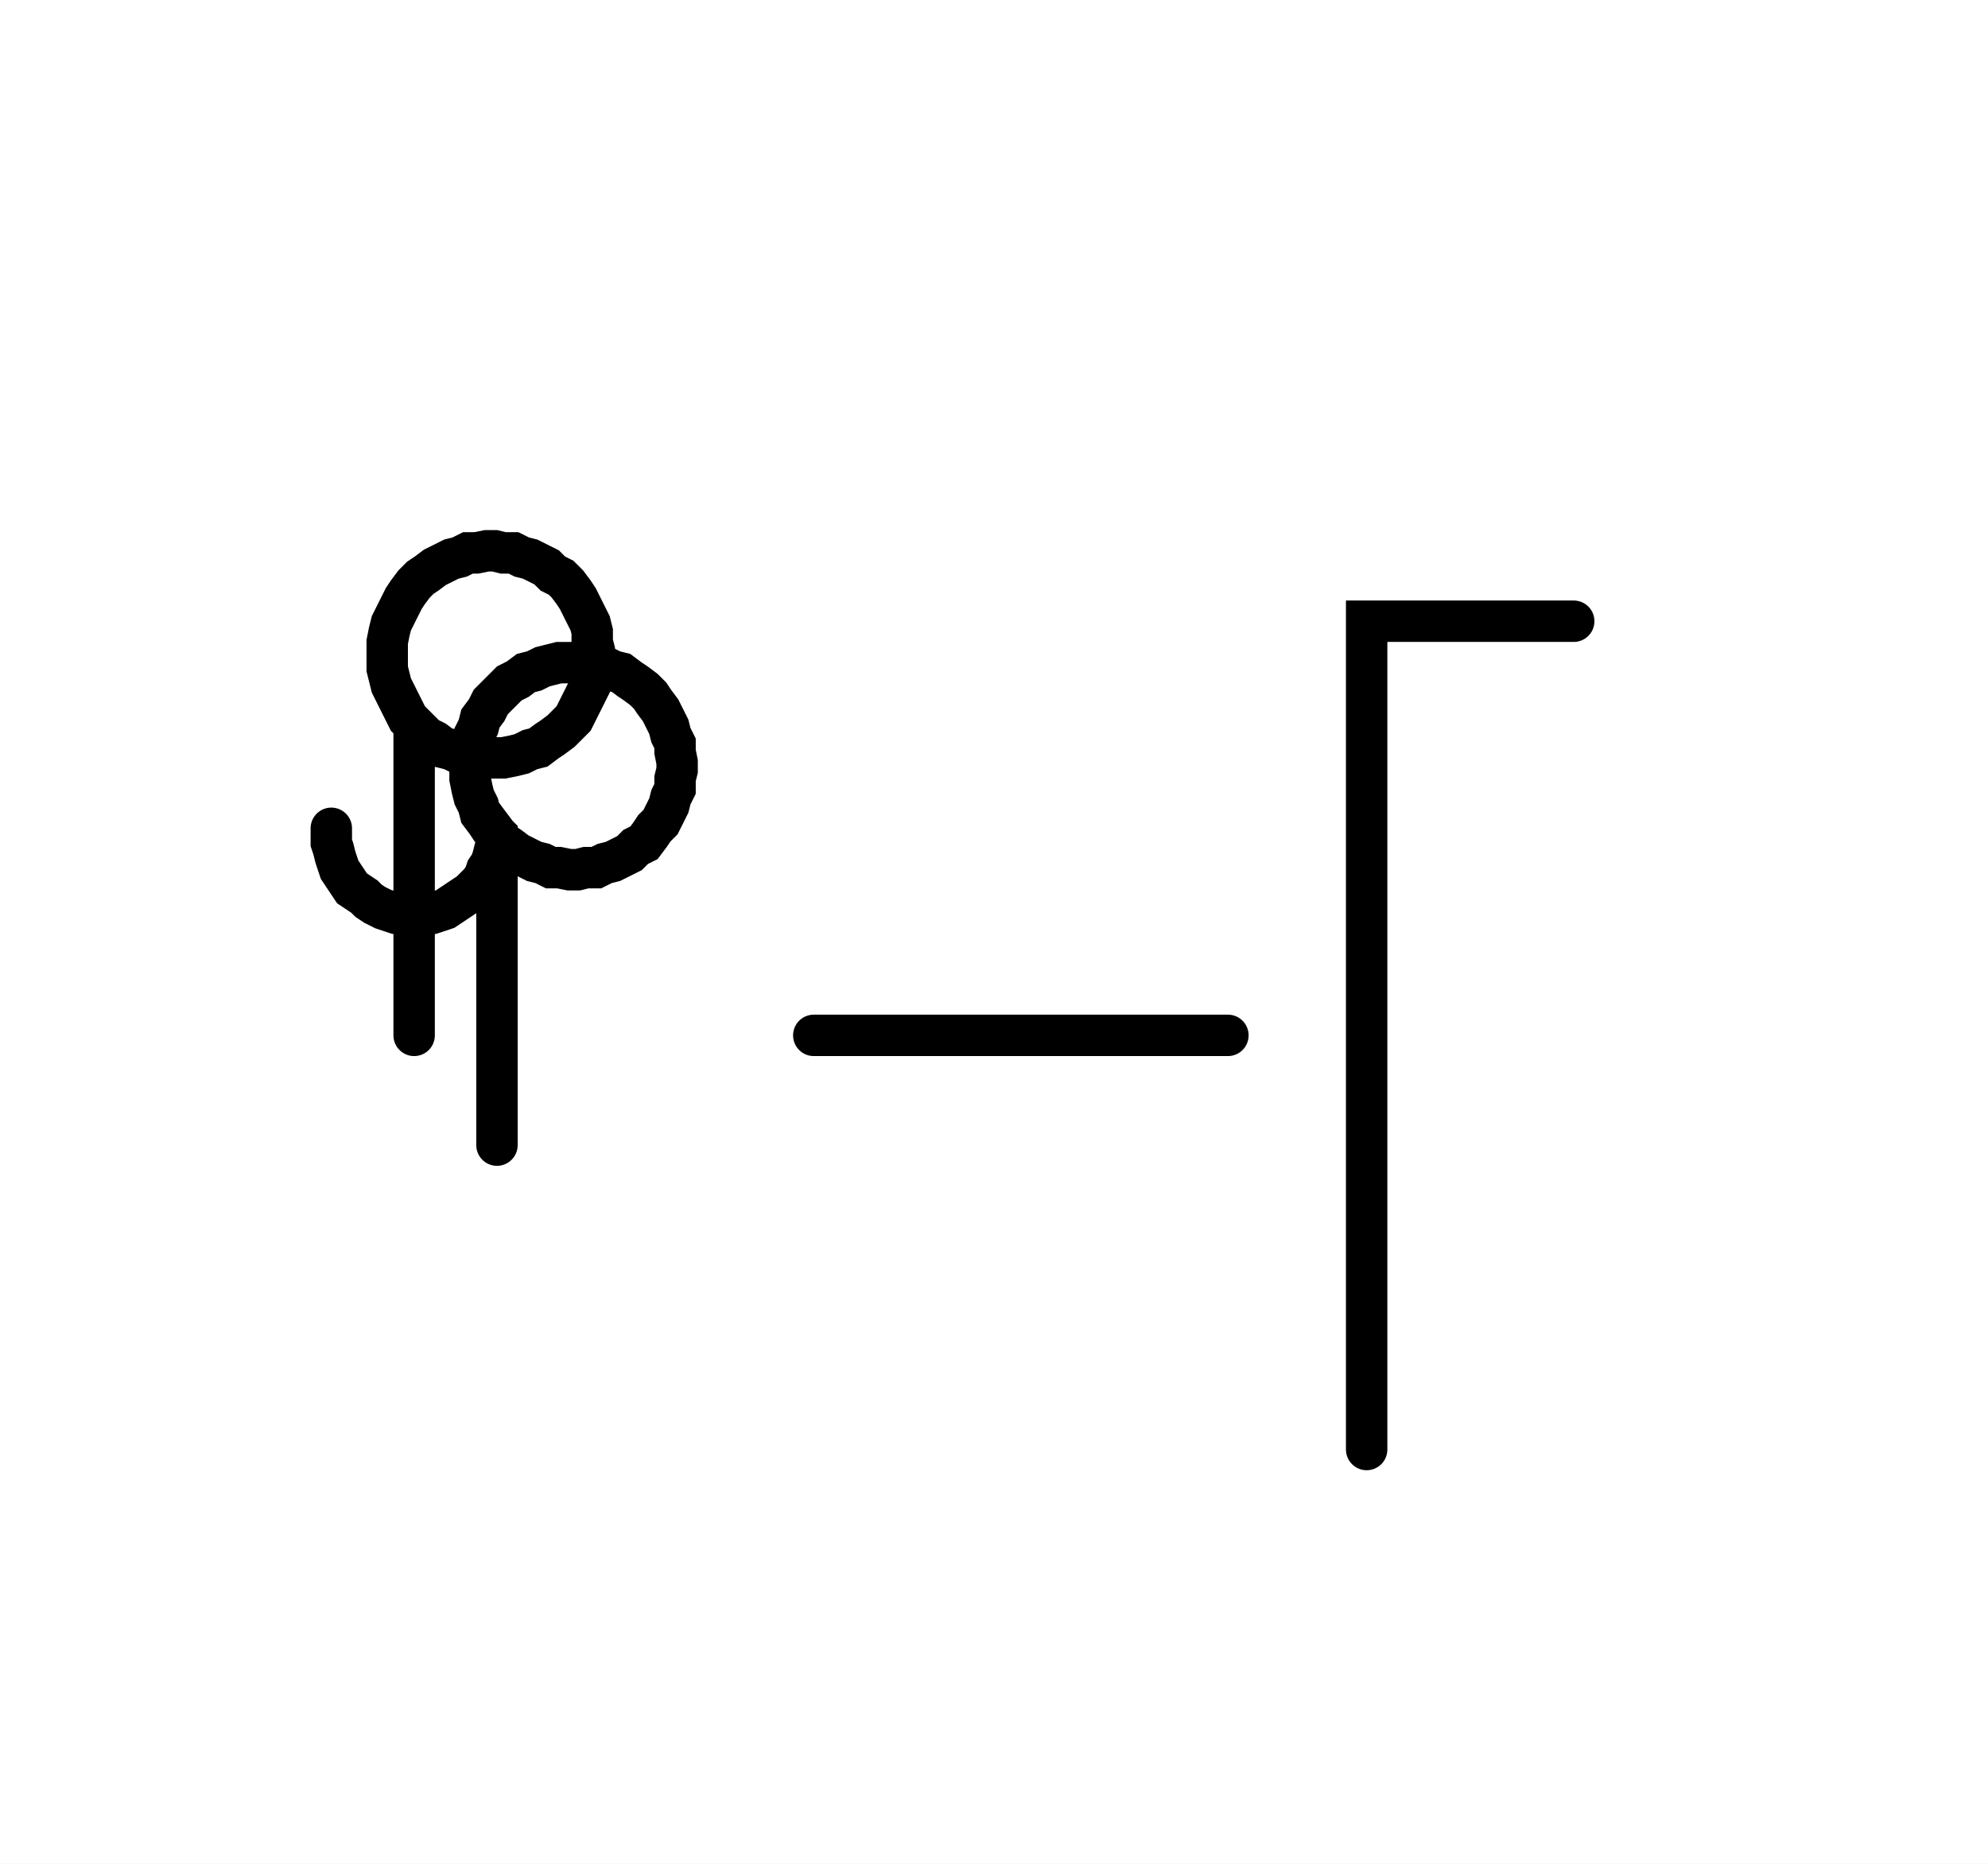
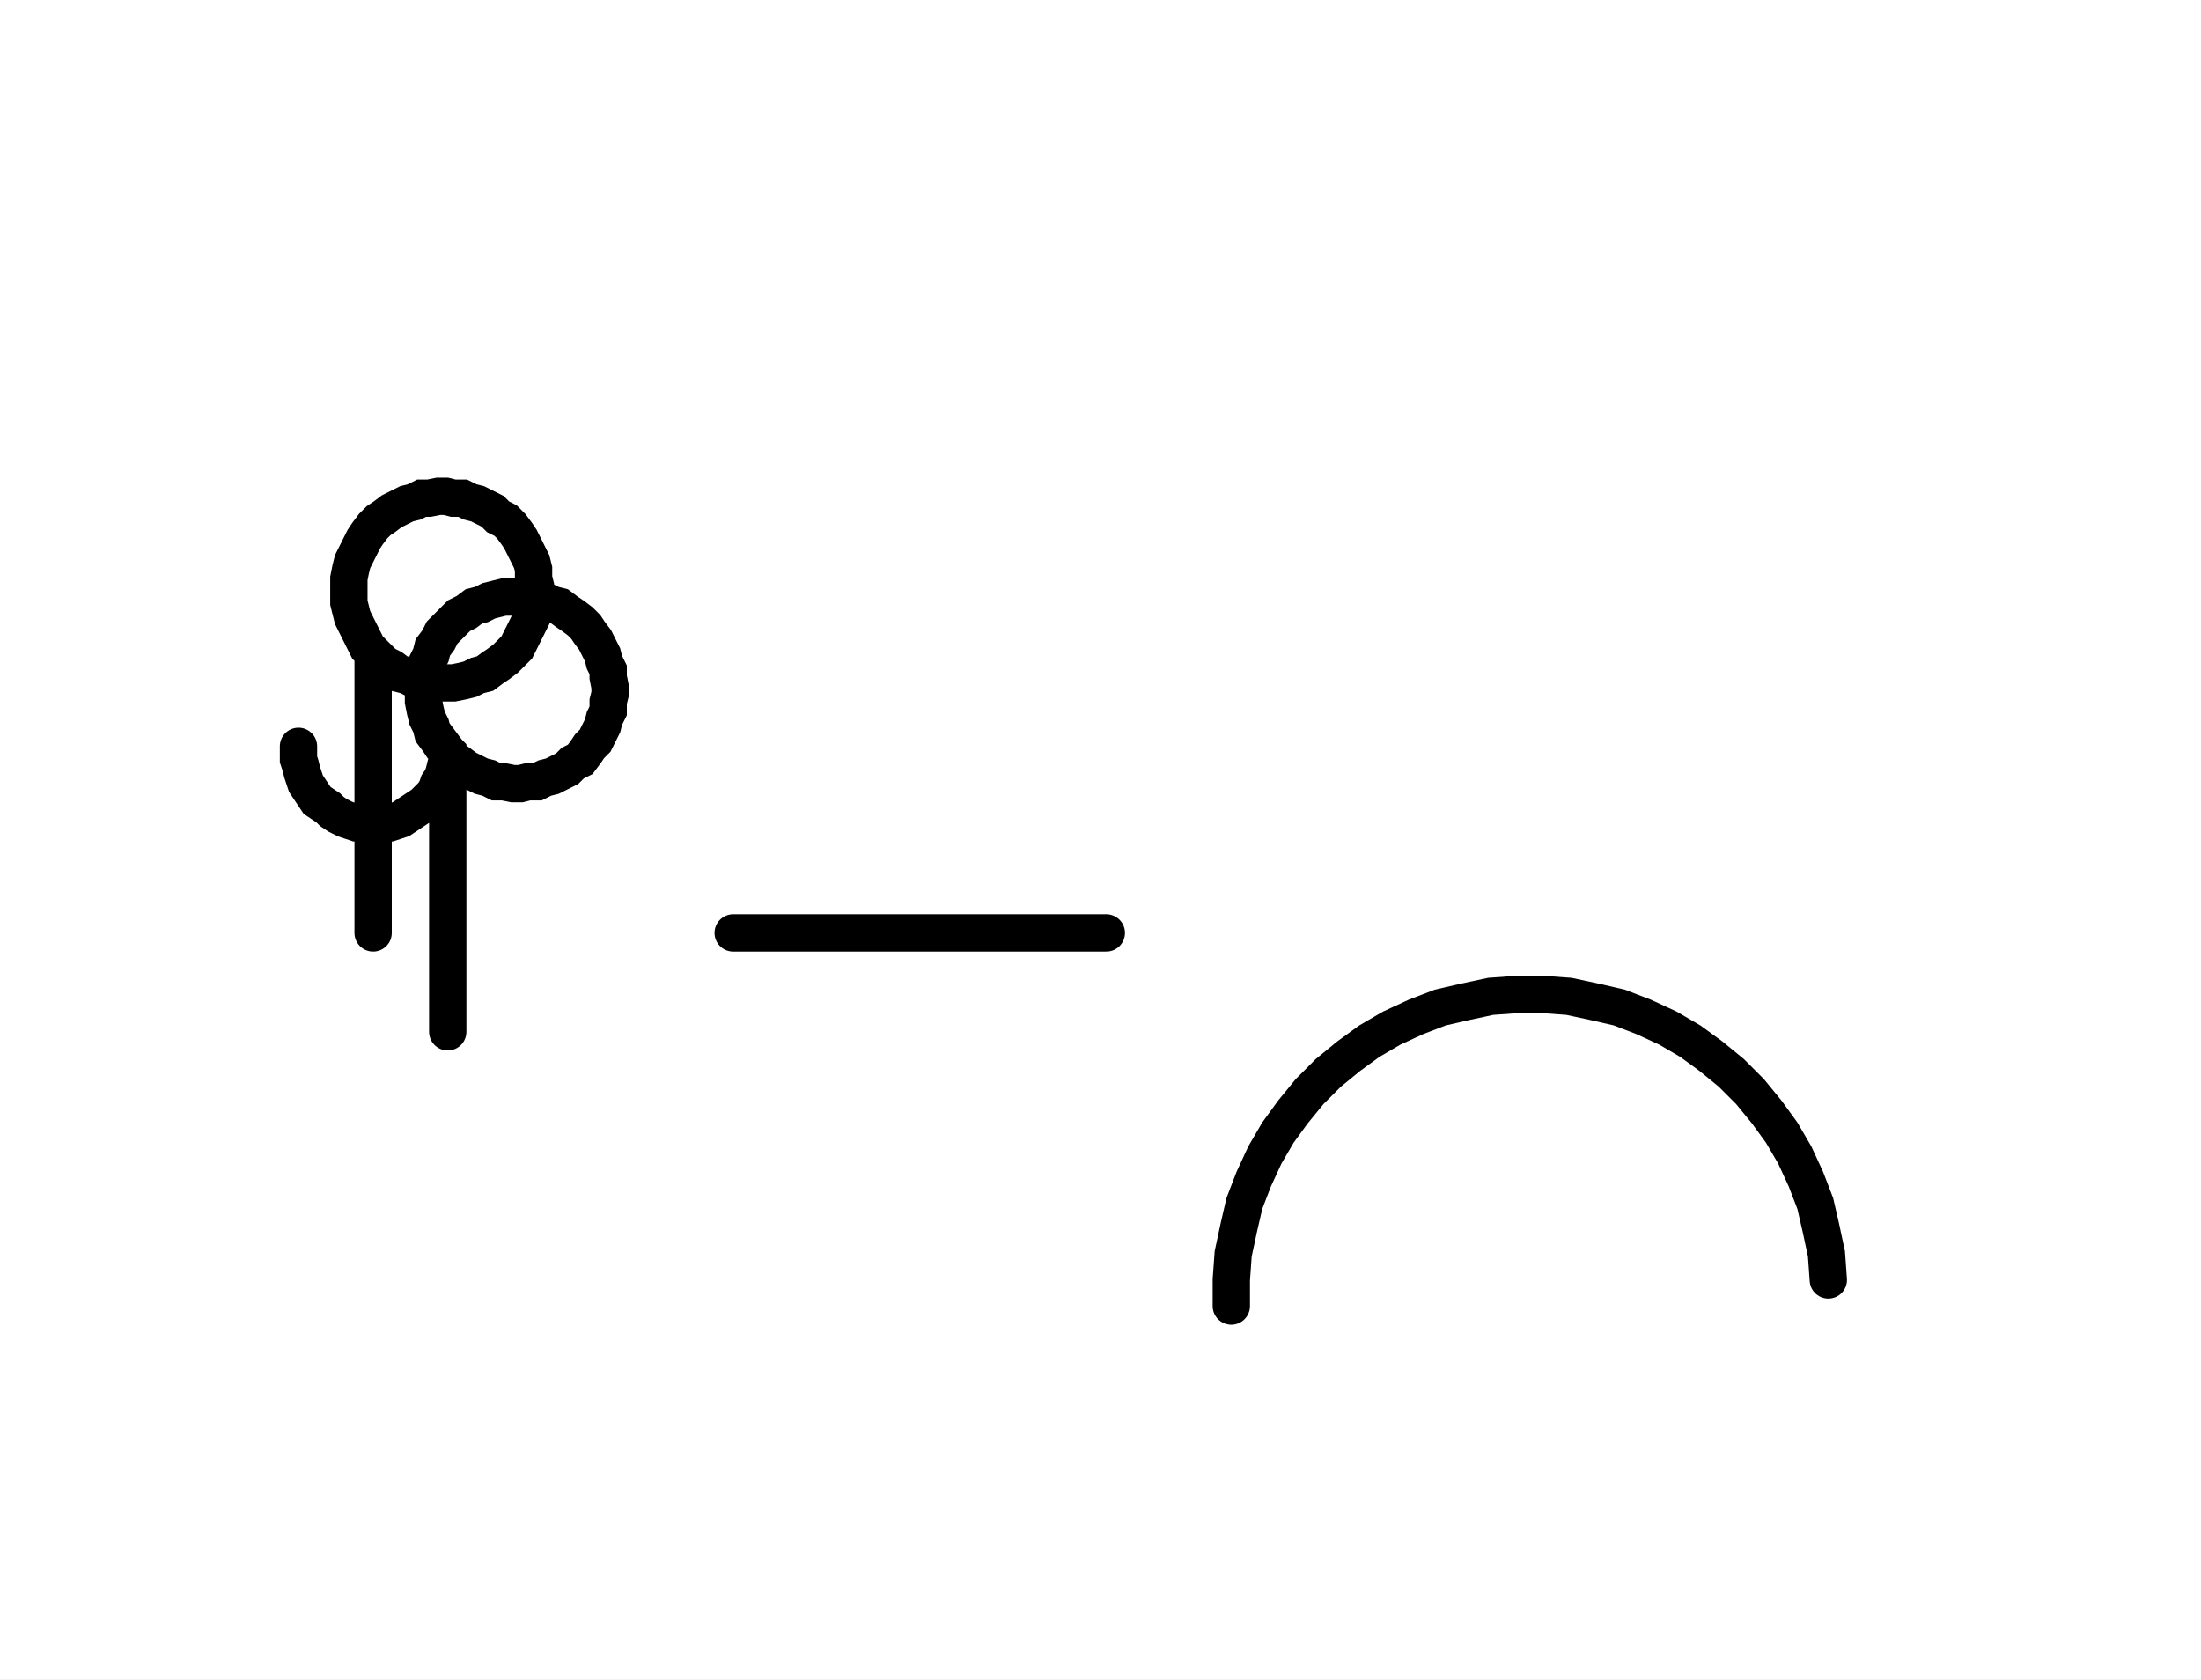
- <svg xmlns="http://www.w3.org/2000/svg" width="96.007" height="90.0" style="fill:none; stroke-linecap:round;">
+ <svg xmlns="http://www.w3.org/2000/svg" width="117.977" height="90.0" style="fill:none; stroke-linecap:round;">
  <rect width="100%" height="100%" fill="#FFFFFF" />
  <path stroke="#000000" stroke-width="2" d="M 75,75" />
  <path stroke="#000000" stroke-width="2" d="M 20,35 20.3,35.3 20.6,35.6 21,35.8 21.4,36.1 21.8,36.2 22.2,36.4 22.6,36.5 23,36.6 23.5,36.6 23.9,36.6 24.3,36.6 24.8,36.5 25.2,36.4 25.6,36.2 26,36.1 26.4,35.8 26.7,35.6 27.1,35.3 27.4,35 27.7,34.7 27.9,34.3 28.1,33.9 28.3,33.5 28.5,33.1 28.6,32.7 28.6,32.3 28.7,31.8 28.7,31.4 28.6,31 28.6,30.5 28.5,30.1 28.3,29.7 28.1,29.3 27.9,28.9 27.7,28.6 27.4,28.2 27.1,27.9 26.7,27.7 26.4,27.4 26,27.2 25.6,27 25.2,26.9 24.8,26.7 24.3,26.7 23.9,26.6 23.5,26.6 23,26.7 22.6,26.7 22.2,26.9 21.8,27 21.4,27.2 21,27.4 20.6,27.7 20.3,27.9 20,28.2 19.7,28.6 19.5,28.9 19.3,29.3 19.1,29.7 18.9,30.1 18.8,30.5 18.7,31 18.7,31.4 18.7,31.8 18.7,32.3 18.8,32.7 18.9,33.1 19.1,33.5 19.3,33.9 19.5,34.3 19.7,34.7 20,35 20,50" />
  <path stroke="#000000" stroke-width="2" d="M 20,40" />
  <path stroke="#000000" stroke-width="2" d="M 16,40 16,40.3 16,40.7 16.1,41 16.2,41.4 16.3,41.7 16.4,42 16.6,42.3 16.8,42.6 17,42.9 17.3,43.1 17.6,43.3 17.8,43.5 18.1,43.7 18.5,43.9 18.8,44 19.1,44.1 19.5,44.1 19.8,44.2 20.2,44.2 20.5,44.1 20.9,44.1 21.2,44 21.5,43.9 21.8,43.7 22.1,43.5 22.4,43.3 22.7,43.1 22.9,42.9 23.2,42.6 23.4,42.3 23.5,42 23.7,41.7 23.8,41.4 23.9,41 24,40.7 24,40.3 24.3,40.7 24.6,40.9 25,41.2 25.4,41.4 25.8,41.6 26.2,41.7 26.6,41.9 27,41.9 27.5,42 27.9,42 28.3,41.9 28.8,41.9 29.2,41.7 29.6,41.6 30,41.4 30.4,41.2 30.7,40.9 31.1,40.7 31.4,40.3 31.6,40 31.9,39.7 32.1,39.3 32.3,38.9 32.4,38.5 32.6,38.1 32.6,37.6 32.7,37.2 32.7,36.8 32.6,36.3 32.6,35.9 32.4,35.5 32.3,35.1 32.1,34.7 31.9,34.3 31.6,33.9 31.4,33.6 31.1,33.3 30.7,33 30.4,32.8 30,32.5 29.6,32.4 29.2,32.2 28.8,32.1 28.3,32 27.9,32 27.5,32 27,32 26.6,32.1 26.2,32.2 25.8,32.4 25.4,32.5 25,32.8 24.6,33 24.3,33.3 24,33.6 23.7,33.9 23.5,34.3 23.2,34.7 23.1,35.1 22.9,35.5 22.8,35.9 22.7,36.3 22.7,36.8 22.7,37.2 22.7,37.6 22.8,38.1 22.9,38.5 23.1,38.9 23.2,39.3 23.5,39.7 23.7,40 24,40.3 24,55.3" />
  <path stroke="#000000" stroke-width="2" d="M 39.3,70" />
  <path stroke="#000000" stroke-width="2" d="M 39.3,50 59.3,50" />
  <path stroke="#000000" stroke-width="2" d="M 66,70" />
-   <path stroke="#000000" stroke-width="2" d="M 76,30 66,30 66,70" />
+   <path stroke="#000000" stroke-width="2" d="M 66,70 66,68.6 66.1,67.2 66.4,65.8 66.7,64.5 67.2,63.2 67.8,61.9 68.5,60.7 69.3,59.6 70.2,58.5 71.2,57.5 72.3,56.6 73.4,55.8 74.6,55.1 75.9,54.5 77.2,54 78.5,53.7 79.9,53.4 81.3,53.3 82.7,53.3 84.1,53.4 85.5,53.7 86.8,54 88.1,54.5 89.4,55.1 90.6,55.8 91.7,56.6 92.8,57.5 93.8,58.5 94.7,59.6 95.5,60.7 96.2,61.9 96.8,63.2 97.3,64.5 97.6,65.8 97.9,67.2 98,68.6" />
</svg>
